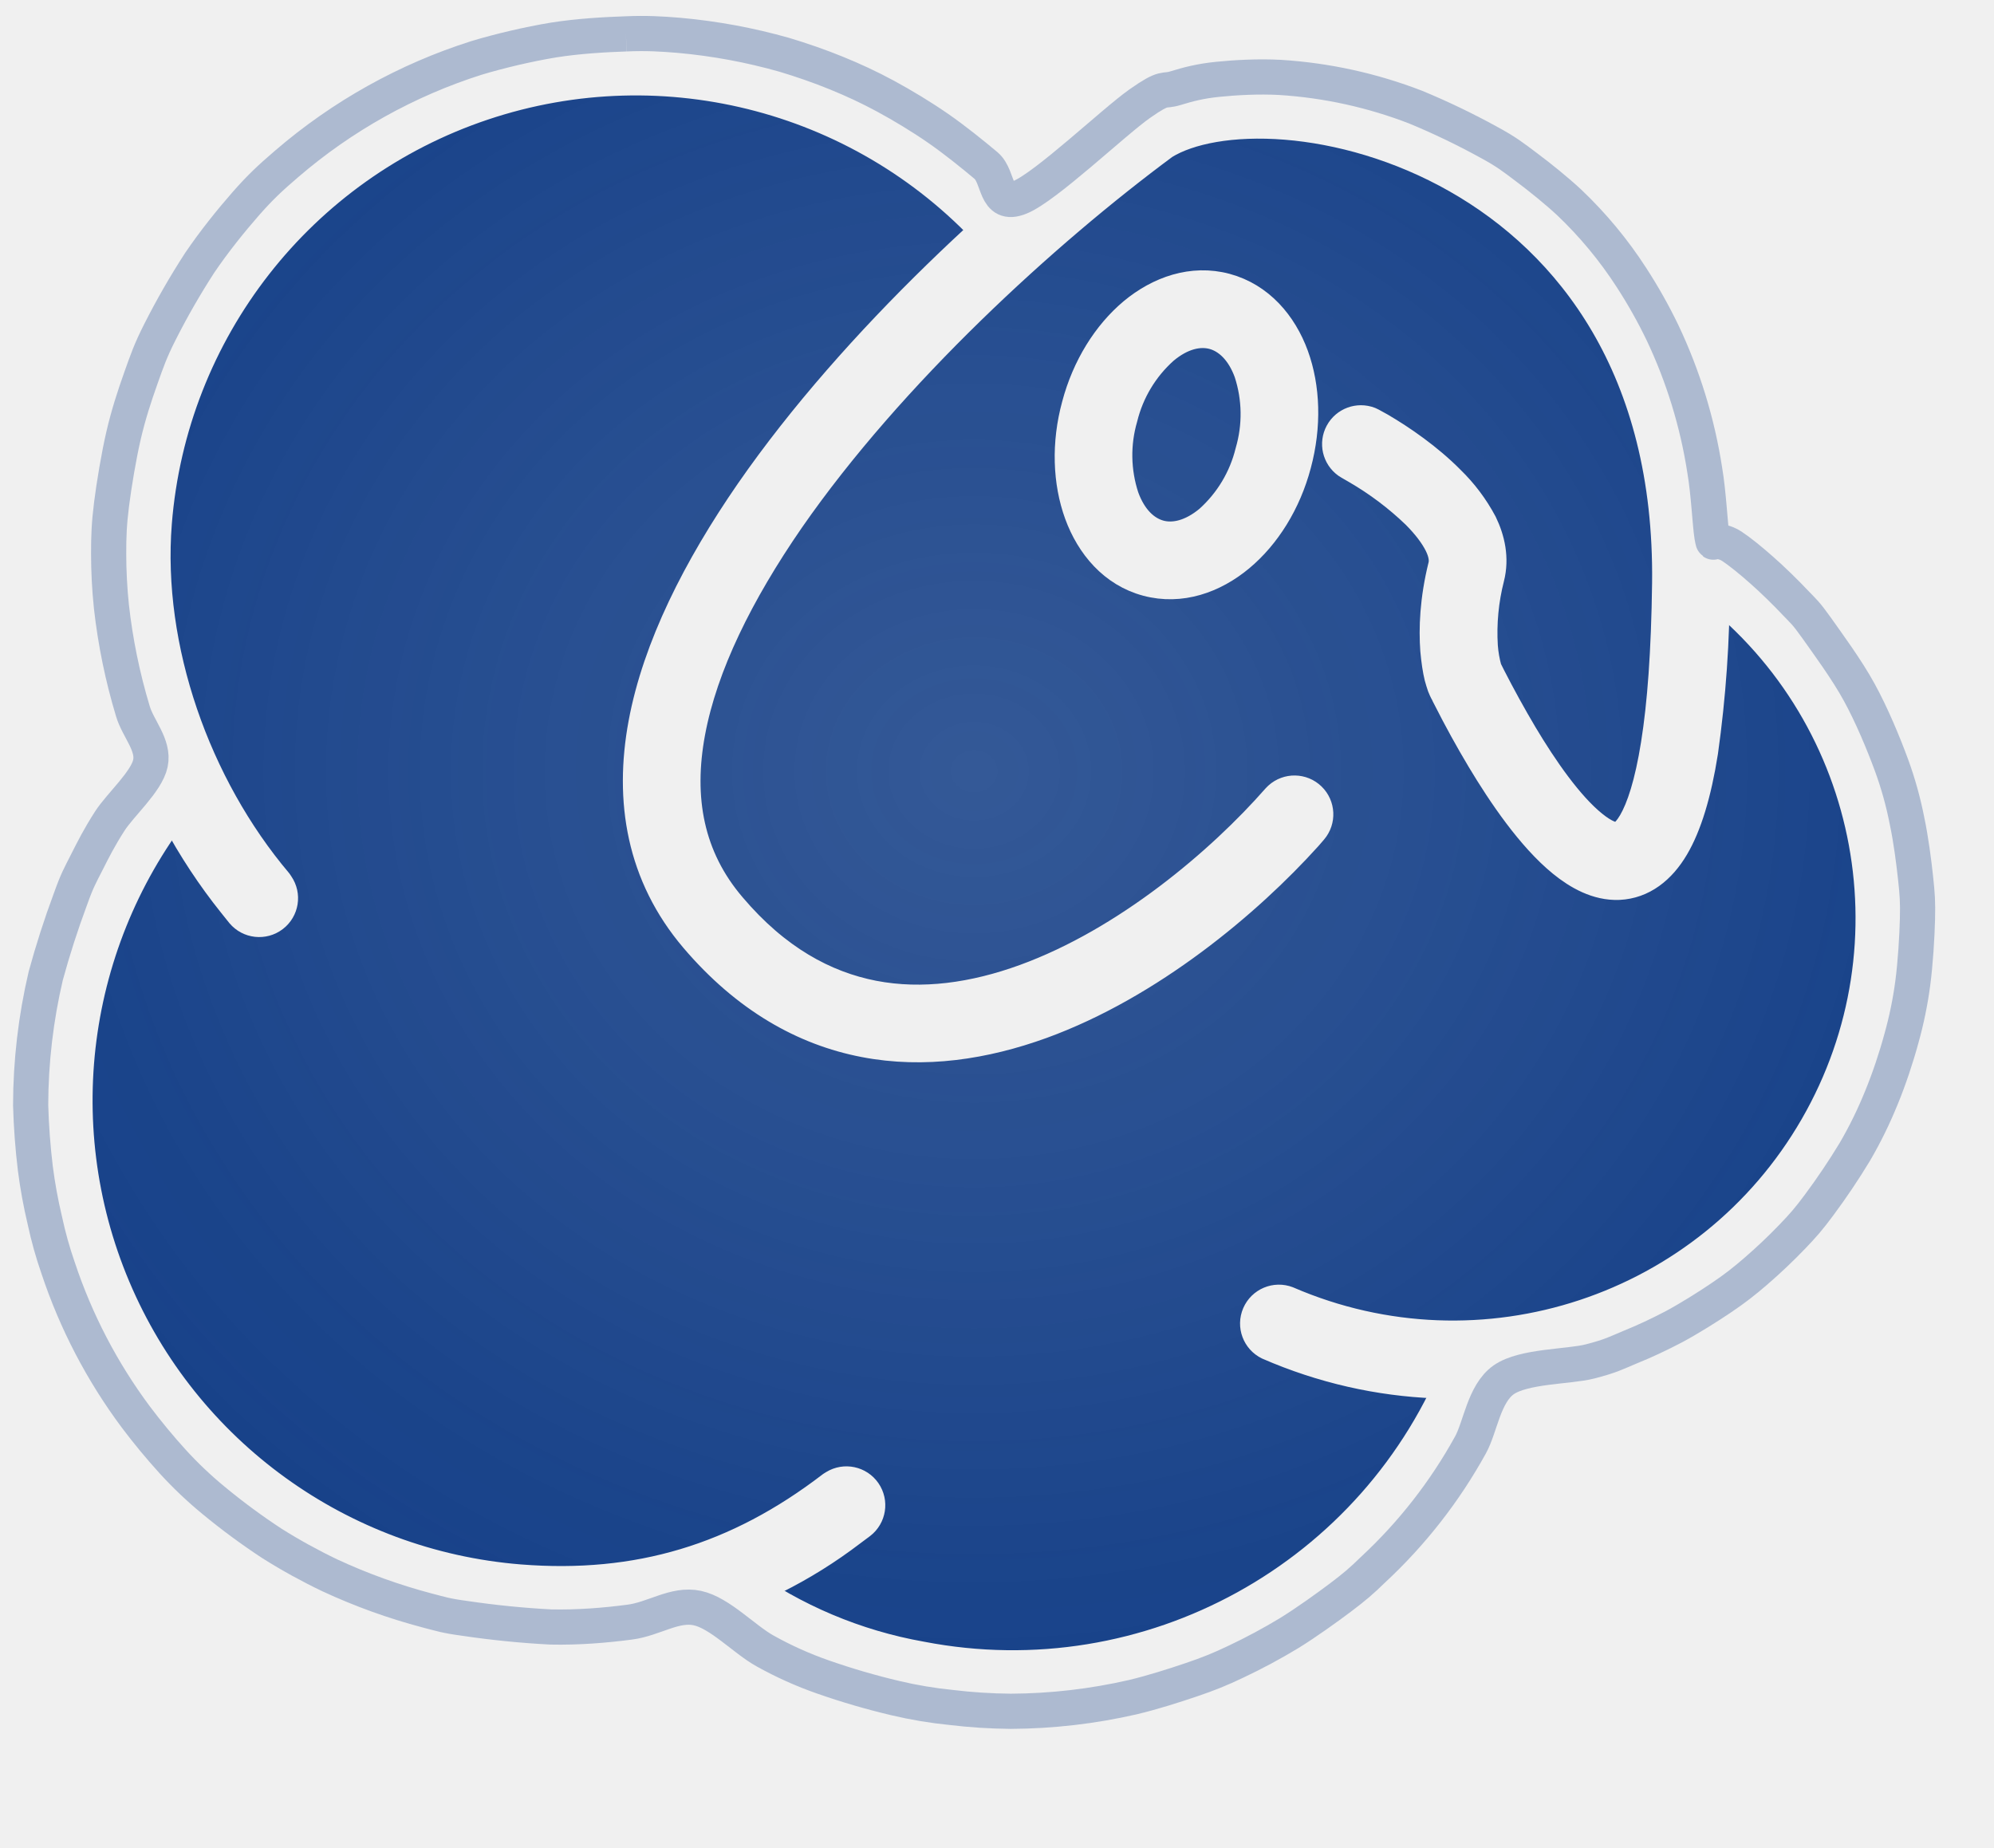
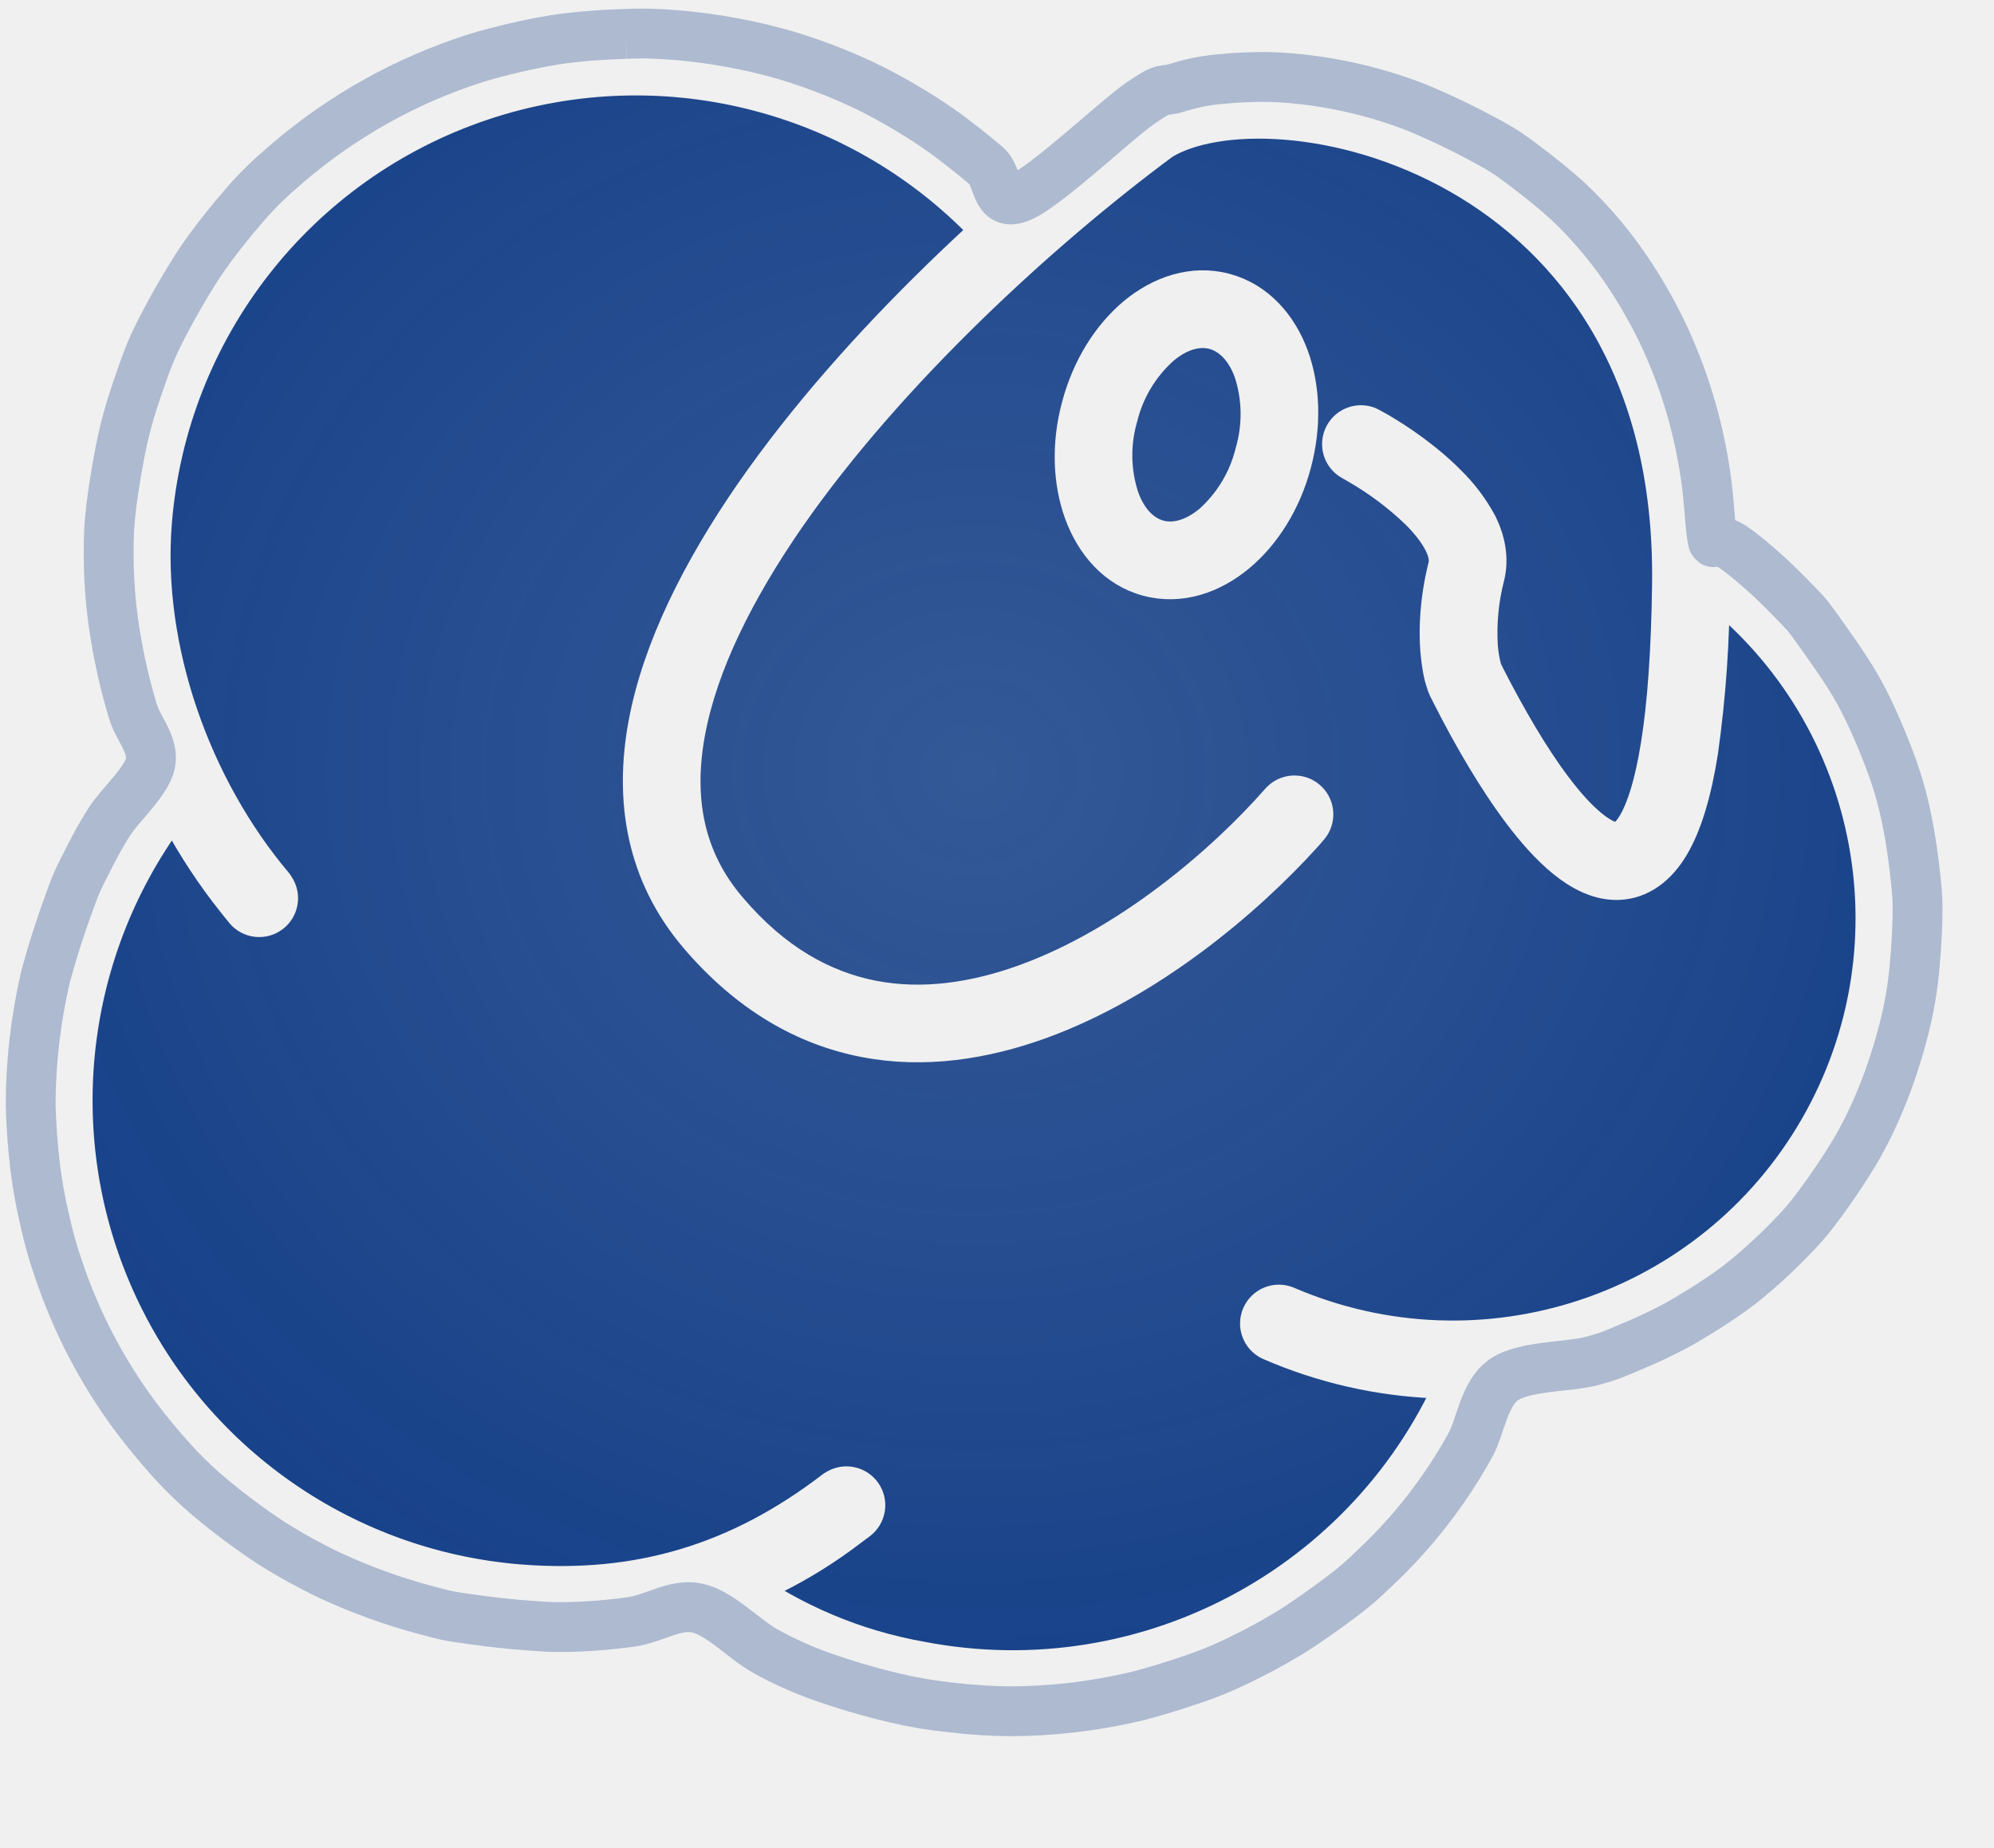
<svg xmlns="http://www.w3.org/2000/svg" viewBox="0 0 136 126" fill="none">
-   <style>.f{stop-color:#133E87}.e{stroke:#133E87}
- @media(prefers-color-scheme:dark){.f{stop-color:#8FB3F5}.e{stroke:#8FB3F5}}</style>
  <defs>
    <radialGradient id="g" cx="50%" cy="44%" r="64%">
-       <stop class="f" offset="0%" stop-opacity=".85" />
-       <stop class="f" offset="100%" />
+       <stop offset="0%" stop-color="#133E87" stop-opacity=".85" />
+       <stop offset="100%" stop-color="#133E87" />
    </radialGradient>
    <mask id="l" maskUnits="userSpaceOnUse" x="0" y="0" width="136" height="126">
      <path fill="#fff" d="M0 0h136v126H0z" />
      <g fill="#000" stroke="#000" stroke-linecap="round" stroke-linejoin="round" stroke-width="1.7">
        <path d="M77.53 6.97c2.54-1.6 6.36-2.2 10.43-1.88 4.12.33 8.76 1.62 13.1 4.1 8.76 4.97 16.25 14.7 16.07 30.61a82 82 0 0 1-.8 11.5q-.68 4.31-2 6.55c-.91 1.55-2.22 2.6-3.91 2.68-1.54.06-2.9-.73-3.96-1.59-2.14-1.74-4.14-4.7-5.56-7.07a67 67 0 0 1-2.29-4.16l-.14-.27-.01-.04c-.13-.21-.21-.42-.26-.54q-.1-.29-.2-.65-.18-.74-.28-1.85c-.11-1.48-.04-3.46.54-5.8.08-.31.05-.75-.25-1.36q-.47-.94-1.53-2.01a21 21 0 0 0-4.05-3.05l-.5-.29-.16-.1a1.8 1.8 0 0 1 1.7-3.14l.17.08.58.32c1.44.84 3.3 2.12 4.8 3.64a12 12 0 0 1 2.23 2.97c.54 1.11.85 2.44.5 3.82a15 15 0 0 0-.44 4.63 8 8 0 0 0 .27 1.54l.04.07.05.1.15.3a72 72 0 0 0 2.17 3.94c1.4 2.35 3.13 4.83 4.74 6.13.81.66 1.32.79 1.54.78.08 0 .43-.01.96-.9.55-.94 1.11-2.59 1.54-5.3.43-2.68.7-6.26.76-10.97.17-14.56-6.59-23.1-14.25-27.45-3.87-2.2-8-3.34-11.6-3.63-3.65-.29-6.55.3-8.19 1.31-8.08 5.98-18.61 15.59-25.5 25.52-3.45 5-5.9 9.94-6.74 14.47-.83 4.46-.1 8.44 2.76 11.78 3.02 3.56 6.3 5.33 9.59 5.97 3.32.64 6.8.14 10.24-1.11 6.93-2.52 13.34-7.98 17.11-12.28l.13-.13a1.8 1.8 0 0 1 2.58 2.5l-.38.44c-4.06 4.5-10.75 10.14-18.2 12.85-3.87 1.4-8.03 2.06-12.16 1.26-4.16-.8-8.15-3.04-11.66-7.16-3.69-4.34-4.53-9.49-3.55-14.78.97-5.23 3.73-10.66 7.32-15.86 7.2-10.39 18.1-20.3 26.4-26.41l.05-.04zm24.02 38.6zl-.08-.12z" />
        <path d="M70.44 14.23a1.8 1.8 0 1 1-2.69 2.39 32.6 32.6 0 0 0-56.88 19.07c-.67 8.5 2.63 17.82 8.19 24.4l.1.15a1.8 1.8 0 0 1-2.86 2.18l-.56-.7c-5.77-7.19-9.2-17.08-8.46-26.32a36.2 36.2 0 0 1 63.16-21.17m16 77.66a1.8 1.8 0 0 1 1.43-3.3 28.3 28.3 0 0 0 28.1-48.7 1.8 1.8 0 1 1 2.14-2.9 31.89 31.89 0 0 1-31.67 54.9" />
        <path d="M10.85 51.2a1.8 1.8 0 0 1 2.6 2.5l-.5.57a32.6 32.6 0 0 0 22.5 53.28c8.04.64 14.77-1.4 21.18-6.32l.16-.1a1.8 1.8 0 0 1 2.04 2.96l-.67.5a32.6 32.6 0 0 1-23 6.54 36.2 36.2 0 0 1-24.44-59.8z" />
        <path d="M47.3 107.4a1.8 1.8 0 0 1 2.37-.45l.16.11.75.56a30 30 0 0 0 12.29 5.19 32.6 32.6 0 0 0 36.55-20.14 1.8 1.8 0 0 1 3.35 1.31 36.2 36.2 0 0 1-40.59 22.36c-5.14-1-9.5-2.75-13.7-5.8l-.84-.62-.15-.12a1.8 1.8 0 0 1-.19-2.4m37.8-76.62a9 9 0 0 0-.08-5.33c-.52-1.43-1.39-2.22-2.3-2.47-.92-.25-2.06 0-3.23.98a9 9 0 0 0-2.75 4.57 9 9 0 0 0 .09 5.33c.52 1.43 1.38 2.22 2.3 2.47s2.06-.01 3.23-.98a9 9 0 0 0 2.74-4.57m3.48.93c-.7 2.64-2.12 4.9-3.92 6.4s-4.11 2.33-6.47 1.7-3.94-2.52-4.74-4.71c-.8-2.2-.9-4.87-.18-7.5.7-2.64 2.12-4.9 3.91-6.4 1.8-1.5 4.12-2.33 6.47-1.7 2.36.64 3.95 2.52 4.75 4.71.8 2.2.89 4.86.18 7.5" />
      </g>
    </mask>
  </defs>
  <path d="M42.69 2.31c1.42-.06 2.39 0 3.62.1a39 39 0 0 1 7.19 1.33c1.17.35 2.41.78 3.56 1.25s2.19.95 3.34 1.57c1.16.63 2.44 1.4 3.58 2.19s2.34 1.76 3.27 2.54c.93.79.56 2.88 2.31 2.17 1.75-.7 6.42-5.16 8.19-6.4s1.55-.77 2.44-1.05c.88-.27 1.69-.48 2.87-.6s2.77-.21 4.25-.13a31 31 0 0 1 9.25 2.03 50 50 0 0 1 4.94 2.37c1.26.68 1.7 1.04 2.62 1.73s2.03 1.58 2.91 2.4a28 28 0 0 1 4.25 5.13 34 34 0 0 1 2.11 3.75 34 34 0 0 1 2.88 9.37c.27 1.58.36 3.7.49 4.5.14.8.08.19.3.3.23.12.55.07 1.06.4.52.34 1.31.98 2.03 1.62.72.63 1.67 1.56 2.29 2.22.62.65.71.68 1.44 1.7.72 1.02 2.08 2.86 2.93 4.42.86 1.57 1.66 3.5 2.2 4.97a25 25 0 0 1 1.06 3.81c.27 1.28.46 2.76.58 3.88.12 1.11.16 1.61.13 2.81s-.14 3.02-.32 4.37a27 27 0 0 1-.77 3.75c-.35 1.3-.84 2.77-1.37 4.06-.53 1.3-1.1 2.47-1.81 3.69a46 46 0 0 1-2.44 3.63c-.71.96-1.1 1.4-1.82 2.15a37 37 0 0 1-2.5 2.37c-.8.69-1.4 1.16-2.33 1.79s-2.19 1.42-3.23 1.98q-1.56.82-3 1.4c-.96.4-1.31.61-2.75.98s-4.52.3-5.88 1.25c-1.35.95-1.59 3.23-2.27 4.45a34 34 0 0 1-6.64 8.5c-.81.79-1.26 1.17-2.21 1.89-.96.72-2.32 1.7-3.5 2.43a40 40 0 0 1-3.63 1.95c-1.11.53-1.88.84-3.06 1.24s-2.65.87-4 1.19a38 38 0 0 1-8.31.96q-2.08-.02-4.06-.26a29 29 0 0 1-3.82-.64 49 49 0 0 1-4.93-1.44 25 25 0 0 1-3.94-1.77c-1.43-.79-3.09-2.6-4.63-2.93s-2.96.75-4.62.96c-1.67.22-3.51.37-5.38.33a62 62 0 0 1-5.81-.58c-1.41-.19-1.65-.3-2.63-.55a40 40 0 0 1-6.62-2.39 39 39 0 0 1-3.94-2.17 45 45 0 0 1-4-2.95 27 27 0 0 1-2.78-2.64 43 43 0 0 1-2.53-3.06A36 36 0 0 1 3.97 86.5a27 27 0 0 1-.91-3.25 34 34 0 0 1-.65-3.56 47 47 0 0 1-.32-4.31 39 39 0 0 1 1.03-8.82 61 61 0 0 1 1.69-5.25c.46-1.29.66-1.61 1.11-2.5s.85-1.69 1.57-2.81 2.51-2.69 2.77-3.94-.86-2.38-1.2-3.56a40 40 0 0 1-1.46-7.12 35 35 0 0 1-.19-3.63c0-1.17.03-2.03.2-3.37s.49-3.27.82-4.69.75-2.7 1.17-3.88.65-1.87 1.32-3.19a51 51 0 0 1 2.69-4.68c.98-1.45 2.15-2.9 3.14-4.03s1.71-1.8 2.81-2.74A37 37 0 0 1 32.5 3.95c1.59-.48 3.55-.94 5.25-1.22 1.7-.27 3.51-.37 4.94-.42" fill="url(#g)" mask="url(#l)" />
-   <path d="M42.69 2.31c1.42-.06 2.39 0 3.62.1a39 39 0 0 1 7.19 1.33c1.17.35 2.41.78 3.56 1.25s2.19.95 3.34 1.57c1.16.63 2.44 1.4 3.58 2.19s2.34 1.76 3.27 2.54c.93.79.56 2.88 2.31 2.17 1.75-.7 6.42-5.16 8.19-6.4s1.55-.77 2.44-1.05c.88-.27 1.69-.48 2.87-.6s2.77-.21 4.25-.13a31 31 0 0 1 9.25 2.03 50 50 0 0 1 4.94 2.37c1.26.68 1.7 1.04 2.62 1.73s2.03 1.58 2.91 2.4a28 28 0 0 1 4.25 5.13 34 34 0 0 1 2.11 3.75 34 34 0 0 1 2.88 9.37c.27 1.58.36 3.7.49 4.5.14.8.08.19.3.3.23.12.55.07 1.06.4.52.34 1.31.98 2.03 1.62.72.63 1.67 1.56 2.29 2.22.62.65.71.68 1.44 1.7.72 1.02 2.08 2.86 2.93 4.42.86 1.57 1.66 3.5 2.2 4.97a25 25 0 0 1 1.06 3.81c.27 1.28.46 2.76.58 3.88.12 1.11.16 1.61.13 2.81s-.14 3.02-.32 4.37a27 27 0 0 1-.77 3.75c-.35 1.3-.84 2.77-1.37 4.06-.53 1.3-1.1 2.47-1.81 3.69a46 46 0 0 1-2.44 3.63c-.71.96-1.1 1.4-1.82 2.15a37 37 0 0 1-2.5 2.37c-.8.69-1.4 1.16-2.33 1.79s-2.19 1.42-3.23 1.98q-1.56.82-3 1.4c-.96.4-1.31.61-2.75.98s-4.52.3-5.88 1.25c-1.35.95-1.59 3.23-2.27 4.45a34 34 0 0 1-6.64 8.5c-.81.79-1.26 1.17-2.21 1.89-.96.72-2.32 1.7-3.5 2.43a40 40 0 0 1-3.63 1.95c-1.11.53-1.88.84-3.06 1.24s-2.65.87-4 1.19a38 38 0 0 1-8.31.96q-2.08-.02-4.06-.26a29 29 0 0 1-3.82-.64 49 49 0 0 1-4.93-1.44 25 25 0 0 1-3.94-1.77c-1.43-.79-3.09-2.6-4.63-2.93s-2.96.75-4.62.96c-1.67.22-3.51.37-5.38.33a62 62 0 0 1-5.81-.58c-1.41-.19-1.65-.3-2.63-.55a40 40 0 0 1-6.62-2.39 39 39 0 0 1-3.94-2.17 45 45 0 0 1-4-2.95 27 27 0 0 1-2.78-2.64 43 43 0 0 1-2.53-3.06A36 36 0 0 1 3.97 86.5a27 27 0 0 1-.91-3.25 34 34 0 0 1-.65-3.56 47 47 0 0 1-.32-4.31 39 39 0 0 1 1.03-8.82 61 61 0 0 1 1.69-5.25c.46-1.29.66-1.61 1.11-2.5s.85-1.69 1.57-2.81 2.51-2.69 2.77-3.94-.86-2.38-1.2-3.56a40 40 0 0 1-1.46-7.12 35 35 0 0 1-.19-3.63c0-1.17.03-2.03.2-3.37s.49-3.27.82-4.69.75-2.7 1.17-3.88.65-1.87 1.32-3.19a51 51 0 0 1 2.69-4.68c.98-1.45 2.15-2.9 3.14-4.03s1.71-1.8 2.81-2.74A37 37 0 0 1 32.5 3.95c1.59-.48 3.55-.94 5.25-1.22 1.7-.27 3.51-.37 4.94-.42" fill="none" class="e" stroke-width="2.4" stroke-opacity=".3" />
+   <path d="M42.69 2.31c1.42-.06 2.39 0 3.62.1a39 39 0 0 1 7.19 1.33c1.17.35 2.41.78 3.56 1.25s2.19.95 3.34 1.57c1.16.63 2.44 1.4 3.58 2.19s2.34 1.76 3.27 2.54c.93.79.56 2.88 2.31 2.17 1.75-.7 6.42-5.16 8.19-6.4s1.55-.77 2.44-1.05c.88-.27 1.69-.48 2.87-.6s2.77-.21 4.25-.13a31 31 0 0 1 9.25 2.03 50 50 0 0 1 4.94 2.37c1.26.68 1.7 1.04 2.62 1.73s2.03 1.58 2.91 2.4a28 28 0 0 1 4.25 5.13 34 34 0 0 1 2.11 3.75 34 34 0 0 1 2.88 9.37c.27 1.58.36 3.7.49 4.5.14.8.08.19.3.3.23.12.55.07 1.06.4.52.34 1.31.98 2.03 1.62.72.63 1.67 1.56 2.29 2.22.62.65.71.68 1.44 1.7.72 1.02 2.08 2.86 2.93 4.42.86 1.57 1.66 3.5 2.2 4.97a25 25 0 0 1 1.06 3.81c.27 1.28.46 2.76.58 3.88.12 1.11.16 1.61.13 2.81s-.14 3.02-.32 4.37a27 27 0 0 1-.77 3.75c-.35 1.3-.84 2.77-1.37 4.06-.53 1.3-1.1 2.47-1.81 3.69a46 46 0 0 1-2.44 3.63c-.71.96-1.1 1.4-1.82 2.15a37 37 0 0 1-2.5 2.37c-.8.69-1.4 1.16-2.33 1.79s-2.19 1.42-3.23 1.98q-1.56.82-3 1.4c-.96.4-1.31.61-2.75.98s-4.52.3-5.88 1.25c-1.35.95-1.59 3.23-2.27 4.45a34 34 0 0 1-6.64 8.5c-.81.79-1.26 1.17-2.21 1.89-.96.72-2.32 1.7-3.5 2.43a40 40 0 0 1-3.63 1.95c-1.11.53-1.88.84-3.06 1.24s-2.65.87-4 1.19a38 38 0 0 1-8.31.96q-2.08-.02-4.06-.26a29 29 0 0 1-3.82-.64 49 49 0 0 1-4.93-1.44 25 25 0 0 1-3.94-1.77c-1.43-.79-3.09-2.6-4.63-2.93s-2.96.75-4.62.96c-1.67.22-3.51.37-5.38.33a62 62 0 0 1-5.81-.58c-1.41-.19-1.65-.3-2.63-.55a40 40 0 0 1-6.62-2.39 39 39 0 0 1-3.94-2.17 45 45 0 0 1-4-2.95 27 27 0 0 1-2.78-2.64 43 43 0 0 1-2.53-3.06A36 36 0 0 1 3.97 86.5a27 27 0 0 1-.91-3.25 34 34 0 0 1-.65-3.56 47 47 0 0 1-.32-4.31 39 39 0 0 1 1.03-8.82 61 61 0 0 1 1.69-5.25c.46-1.29.66-1.61 1.11-2.5s.85-1.69 1.57-2.81 2.51-2.69 2.77-3.94-.86-2.38-1.2-3.56a40 40 0 0 1-1.46-7.12 35 35 0 0 1-.19-3.63c0-1.17.03-2.03.2-3.37s.49-3.27.82-4.69.75-2.7 1.17-3.88.65-1.87 1.32-3.19a51 51 0 0 1 2.69-4.68c.98-1.45 2.15-2.9 3.14-4.03s1.71-1.8 2.81-2.74A37 37 0 0 1 32.5 3.95c1.59-.48 3.55-.94 5.25-1.22 1.7-.27 3.51-.37 4.94-.42" fill="none" stroke="#133E87" stroke-width="3.4" stroke-opacity=".3" />
</svg>
